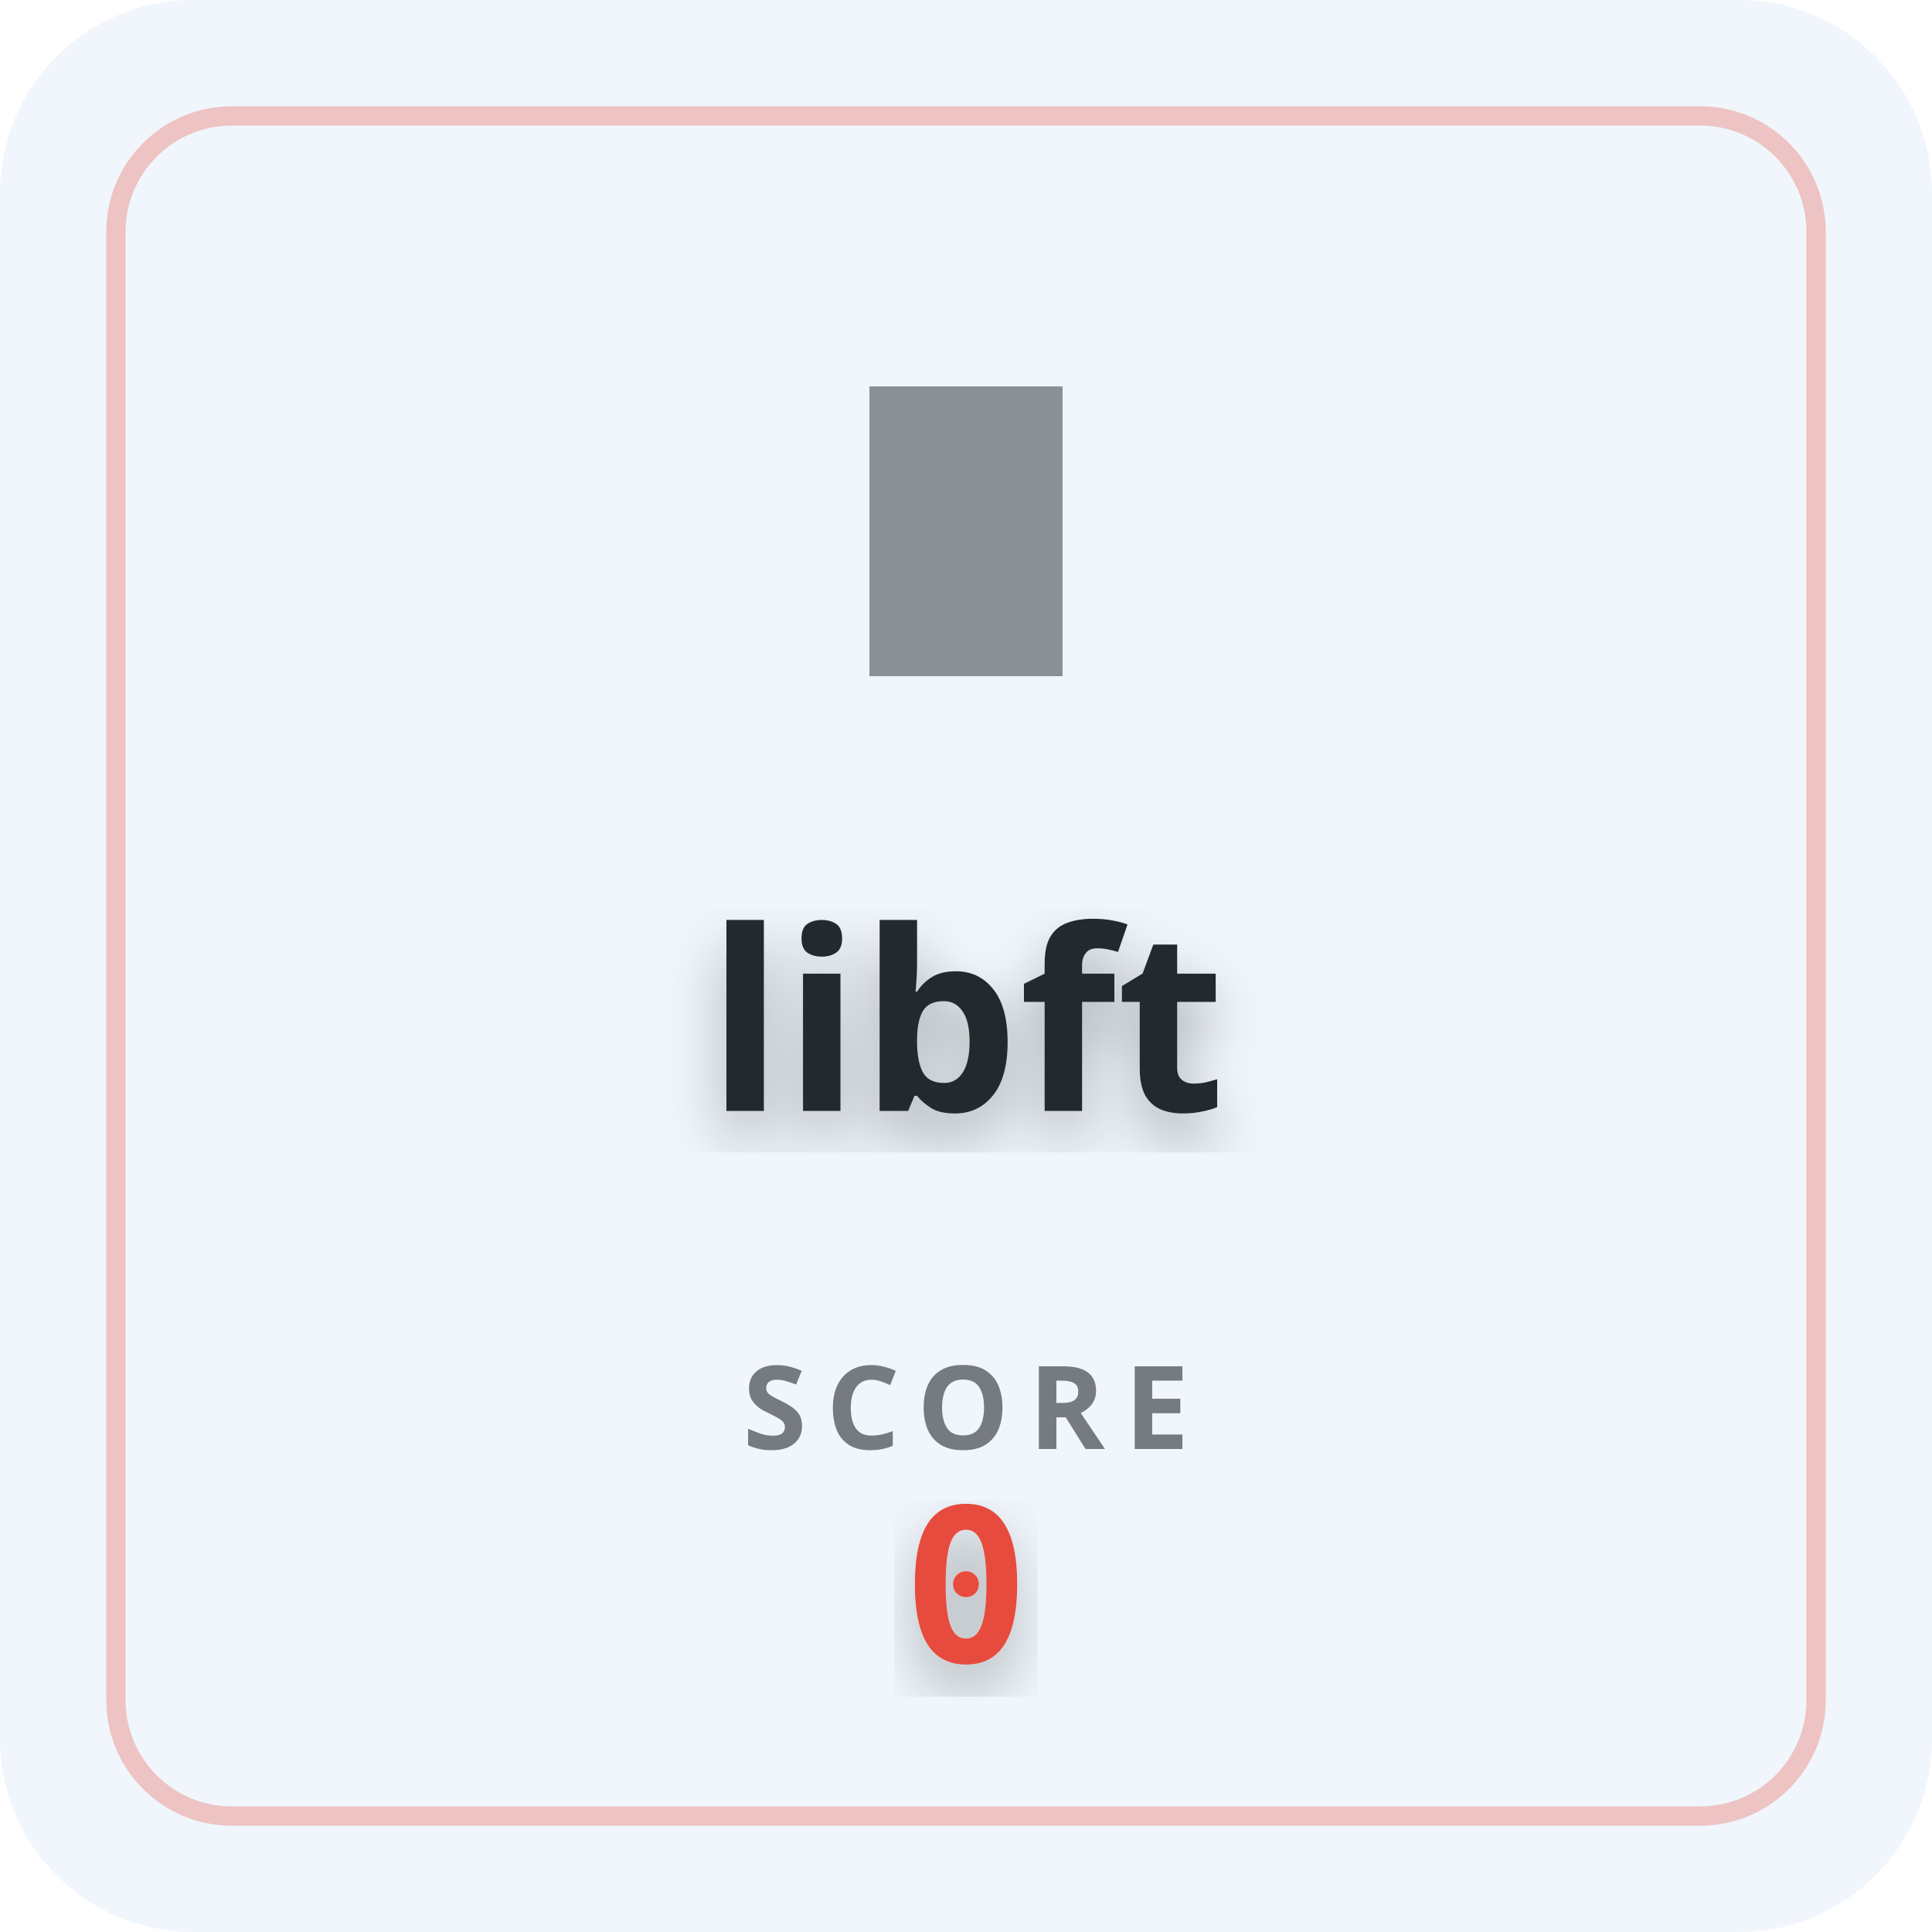
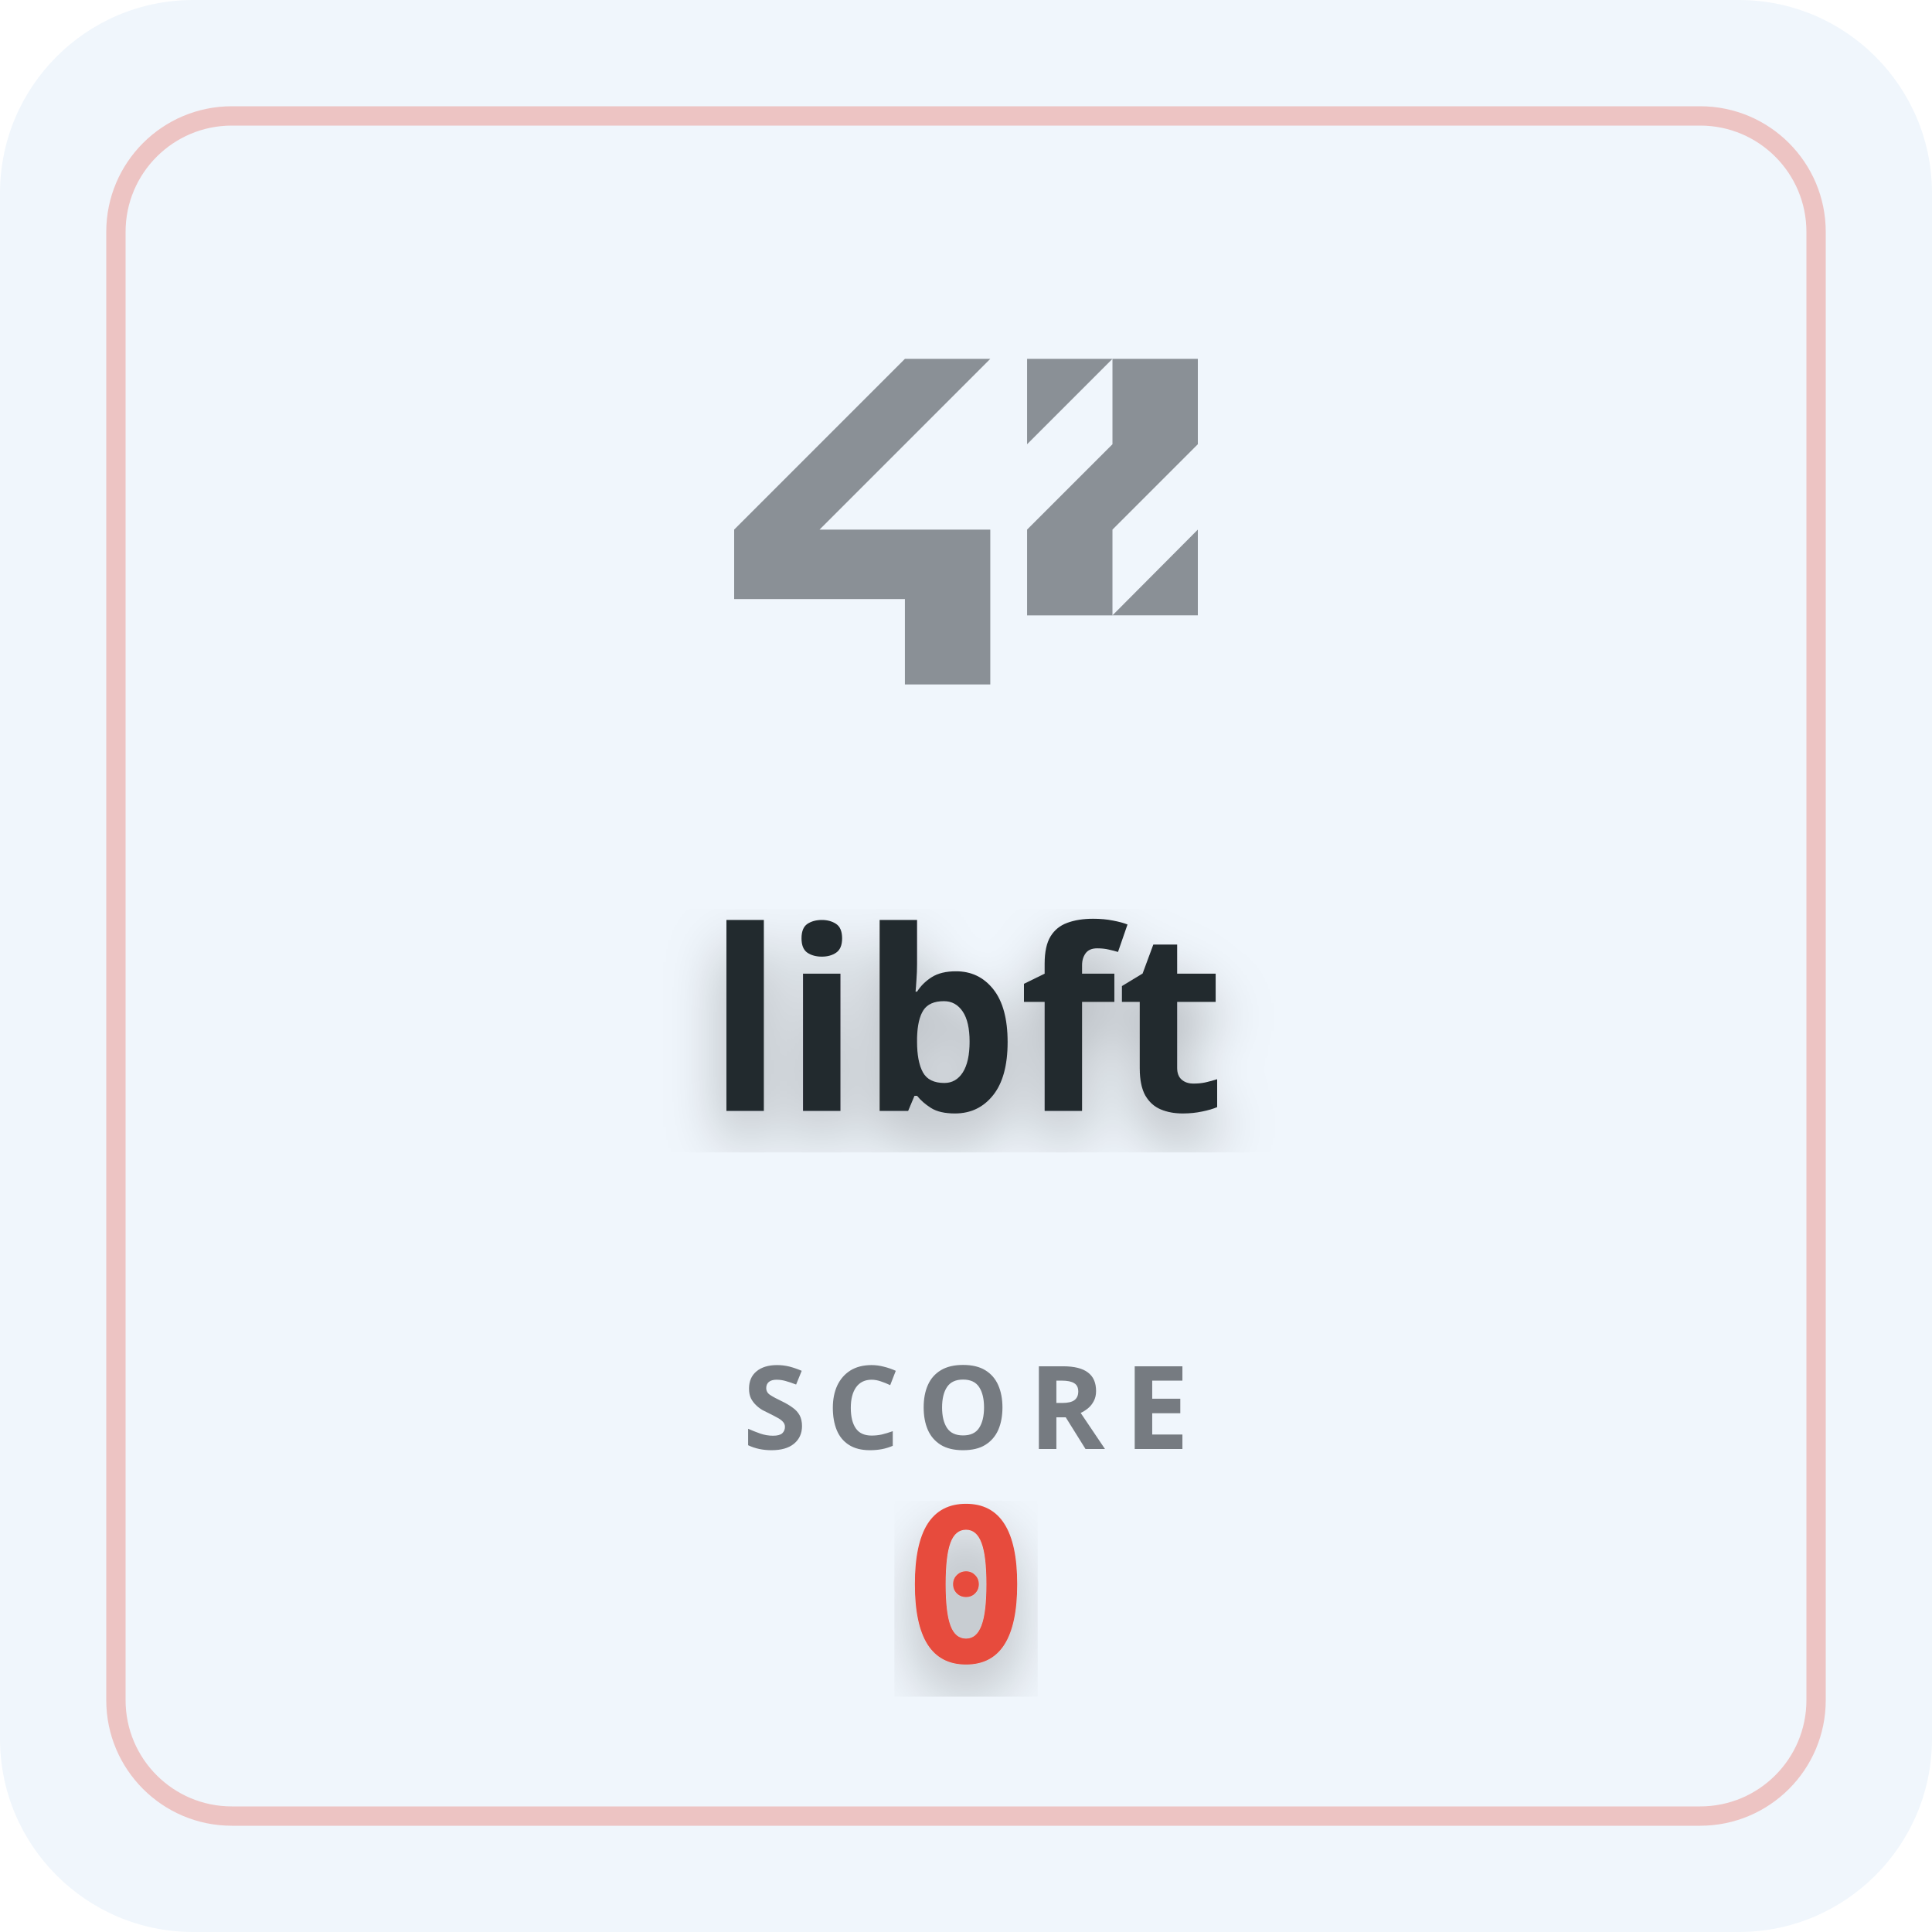
<svg xmlns="http://www.w3.org/2000/svg" width="200" height="200" viewBox="0 0 200 200">
  <defs>
    <filter id="a" width="140%" height="140%" x="-20%" y="-20%">
      <feDropShadow dx="0" dy="3" flood-color="#000" flood-opacity=".3" stdDeviation="3" />
    </filter>
  </defs>
  <rect width="200" height="200" fill="#f0f6fc" rx="20" />
  <rect width="176" height="176" x="12" y="12" fill="none" stroke="#e74c3c" stroke-width="2" opacity=".3" rx="12" />
-   <path fill="#24292f" d="M90 40h20v30H90Z" opacity=".5" />
+   <path fill="#24292f" d="M115.162 63.702H124v-8.878ZM124 37.148h-8.838v8.84l-8.838 8.836v8.88h8.838v-8.88L124 45.986Zm-8.838 0h-8.838v8.84zm-12.648 17.676H84.838l17.676-17.676h-8.838L76 54.824v7.19h17.676v8.838h8.838z" opacity=".5" />
  <text x="100" y="115" fill="#24292f" filter="url(#a)" font-family="sans-serif" font-size="26" font-weight="900" text-anchor="middle">libft</text>
  <text x="100" y="150" fill="#24292f" font-family="sans-serif" font-size="12" font-weight="bold" letter-spacing="2" opacity=".6" text-anchor="middle">SCORE</text>
  <text x="100" y="172" fill="#e74c3c" filter="url(#a)" font-family="monospace" font-size="22" font-weight="bold" text-anchor="middle">0</text>
</svg>
